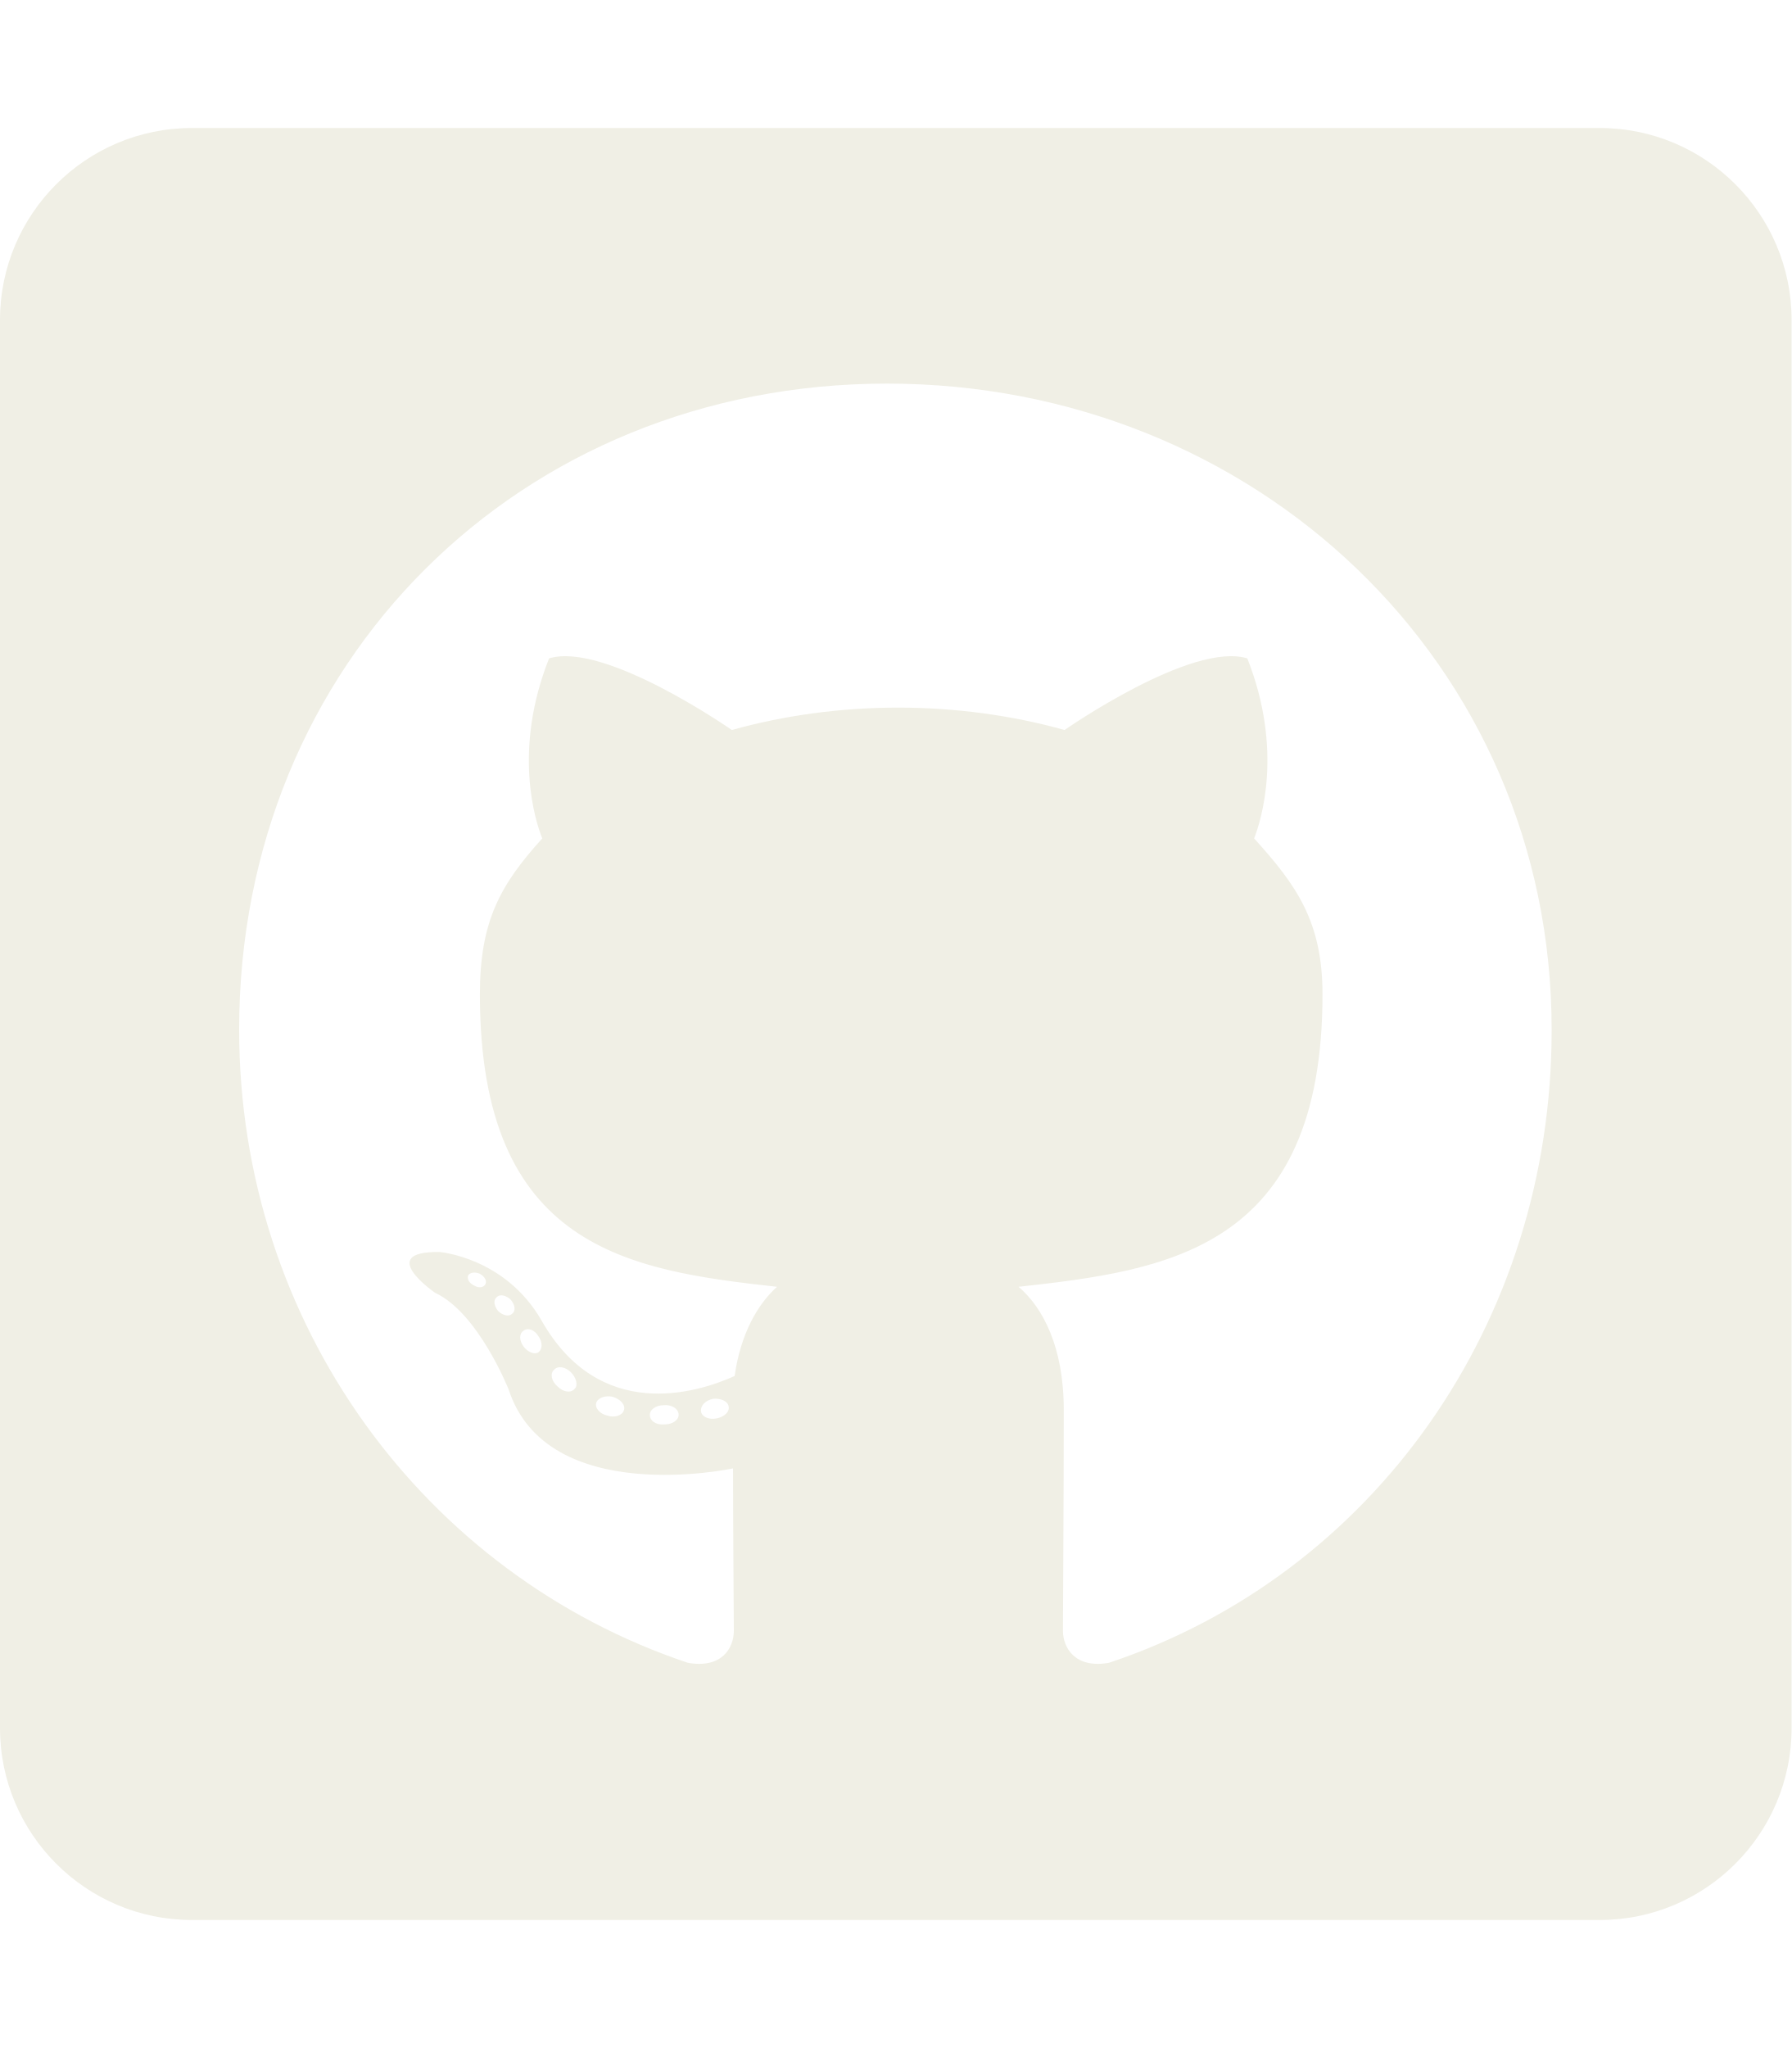
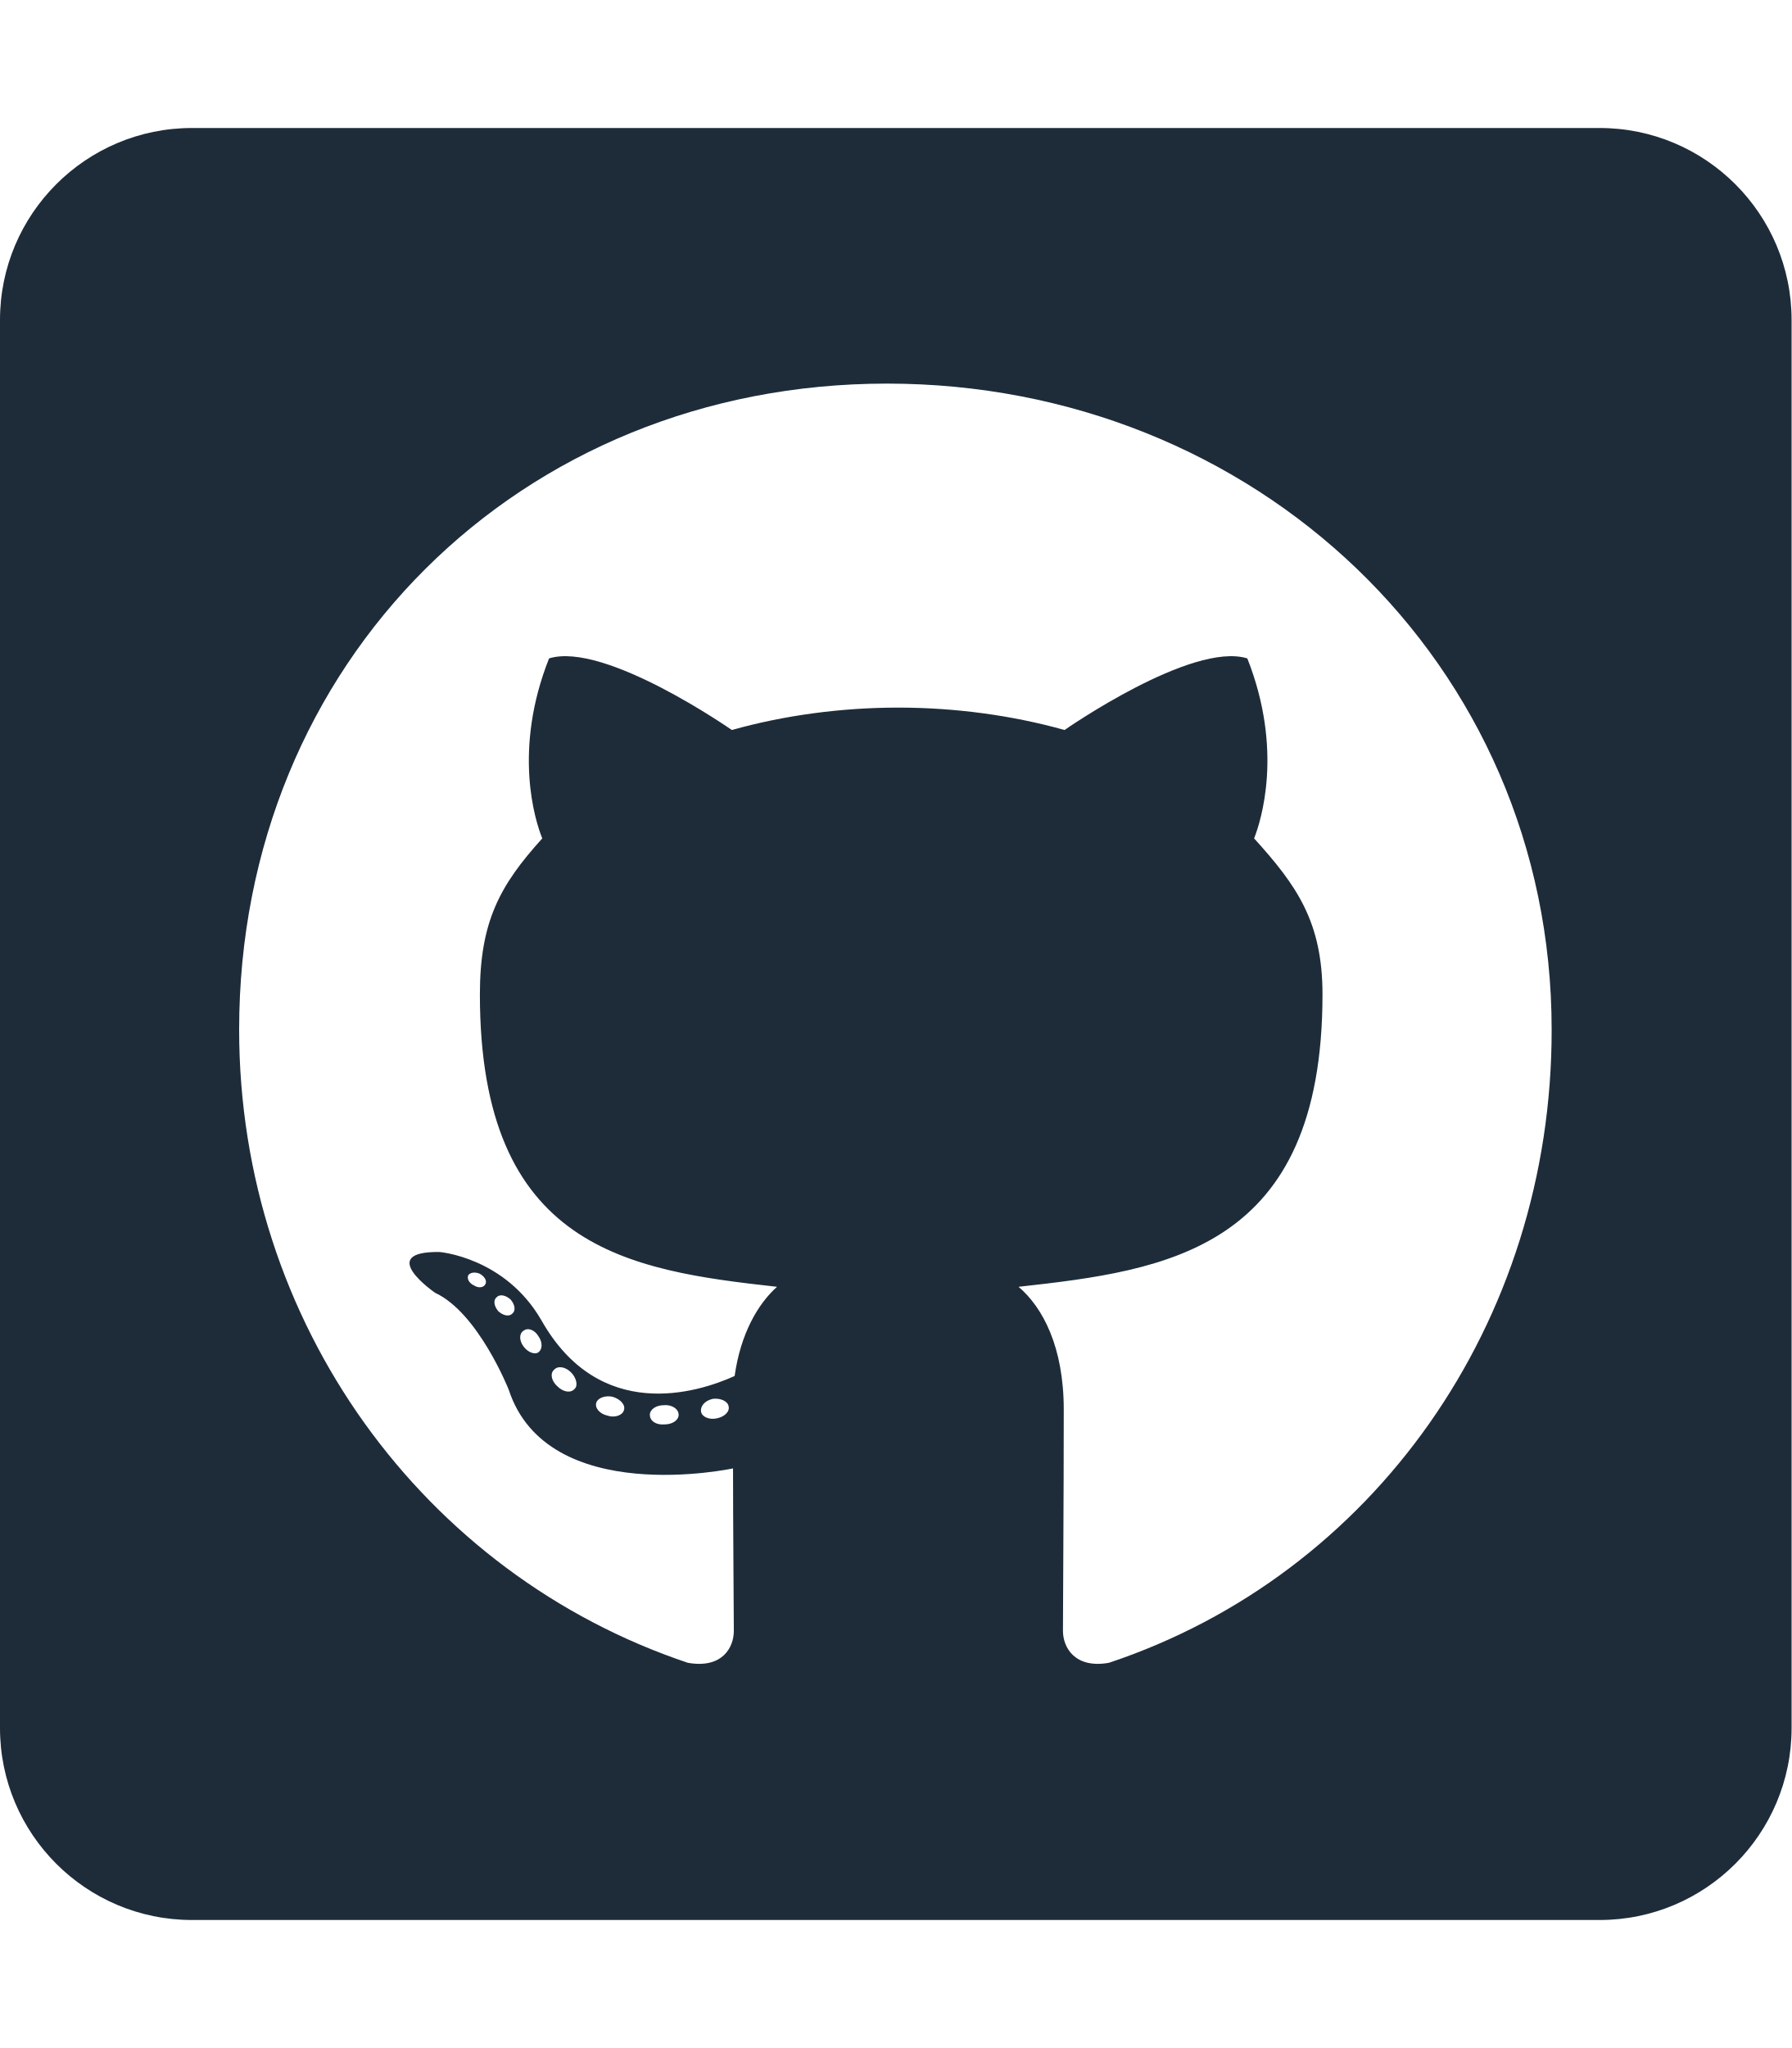
<svg xmlns="http://www.w3.org/2000/svg" version="1.1" id="Layer_1" focusable="false" x="0px" y="0px" viewBox="0 0 448 512" style="enable-background:new 0 0 448 512;" xml:space="preserve">
  <style type="text/css">
- 	.st0{fill:#F0EFE5;}
+ 	.st0{fill:#1e2c3a;}
</style>
  <path class="st0" d="M400,32H48C21.5,32,0,53.5,0,80v352c0,26.5,21.5,48,48,48h352c26.5,0,48-21.5,48-48V80  C448,53.5,426.5,32,400,32z M277.3,415.7c-8.4,1.5-11.5-3.7-11.5-8c0-5.4,0.2-33,0.2-55.3c0-15.6-5.2-25.5-11.3-30.7  c37-4.1,76-9.2,76-73.1c0-18.2-6.5-27.3-17.1-39c1.7-4.3,7.4-22-1.7-45c-13.9-4.3-45.7,17.9-45.7,17.9c-13.2-3.7-27.5-5.6-41.6-5.6  s-28.4,1.9-41.6,5.6c0,0-31.8-22.2-45.7-17.9c-9.1,22.9-3.5,40.6-1.7,45c-10.6,11.7-15.6,20.8-15.6,39c0,63.6,37.3,69,74.3,73.1  c-4.8,4.3-9.1,11.7-10.6,22.3c-9.5,4.3-33.8,11.7-48.3-13.9c-9.1-15.8-25.5-17.1-25.5-17.1c-16.2-0.2-1.1,10.2-1.1,10.2  c10.8,5,18.4,24.2,18.4,24.2c9.7,29.7,56.1,19.7,56.1,19.7c0,13.9,0.2,36.5,0.2,40.6c0,4.3-3,9.5-11.5,8  c-66-22.1-112.2-84.9-112.2-158.3c0-91.8,70.2-161.5,162-161.5S388,165.6,388,257.4C388.1,330.8,343.3,393.7,277.3,415.7z   M179.2,354.6c-1.9,0.4-3.7-0.4-3.9-1.7c-0.2-1.5,1.1-2.8,3-3.2c1.9-0.2,3.7,0.6,3.9,1.9C182.5,352.9,181.2,354.2,179.2,354.6  L179.2,354.6z M169.7,353.7c0,1.3-1.5,2.4-3.5,2.4c-2.2,0.2-3.7-0.9-3.7-2.4c0-1.3,1.5-2.4,3.5-2.4  C167.9,351.1,169.7,352.2,169.7,353.7z M156,352.6c-0.4,1.3-2.4,1.9-4.1,1.3c-1.9-0.4-3.2-1.9-2.8-3.2c0.4-1.3,2.4-1.9,4.1-1.5  C155.2,349.8,156.5,351.3,156,352.6L156,352.6z M143.7,347.2c-0.9,1.1-2.8,0.9-4.3-0.6c-1.5-1.3-1.9-3.2-0.9-4.1  c0.9-1.1,2.8-0.9,4.3,0.6C144.1,344.4,144.6,346.4,143.7,347.2z M134.6,338.1c-0.9,0.6-2.6,0-3.7-1.5s-1.1-3.2,0-3.9  c1.1-0.9,2.8-0.2,3.7,1.3C135.7,335.5,135.7,337.3,134.6,338.1z M128.1,328.4c-0.9,0.9-2.4,0.4-3.5-0.6c-1.1-1.3-1.3-2.8-0.4-3.5  c0.9-0.9,2.4-0.4,3.5,0.6C128.8,326.2,129,327.7,128.1,328.4z M121.4,321c-0.4,0.9-1.7,1.1-2.8,0.4c-1.3-0.6-1.9-1.7-1.5-2.6  c0.4-0.6,1.5-0.9,2.8-0.4C121.2,319.1,121.8,320.2,121.4,321z" />
</svg>
